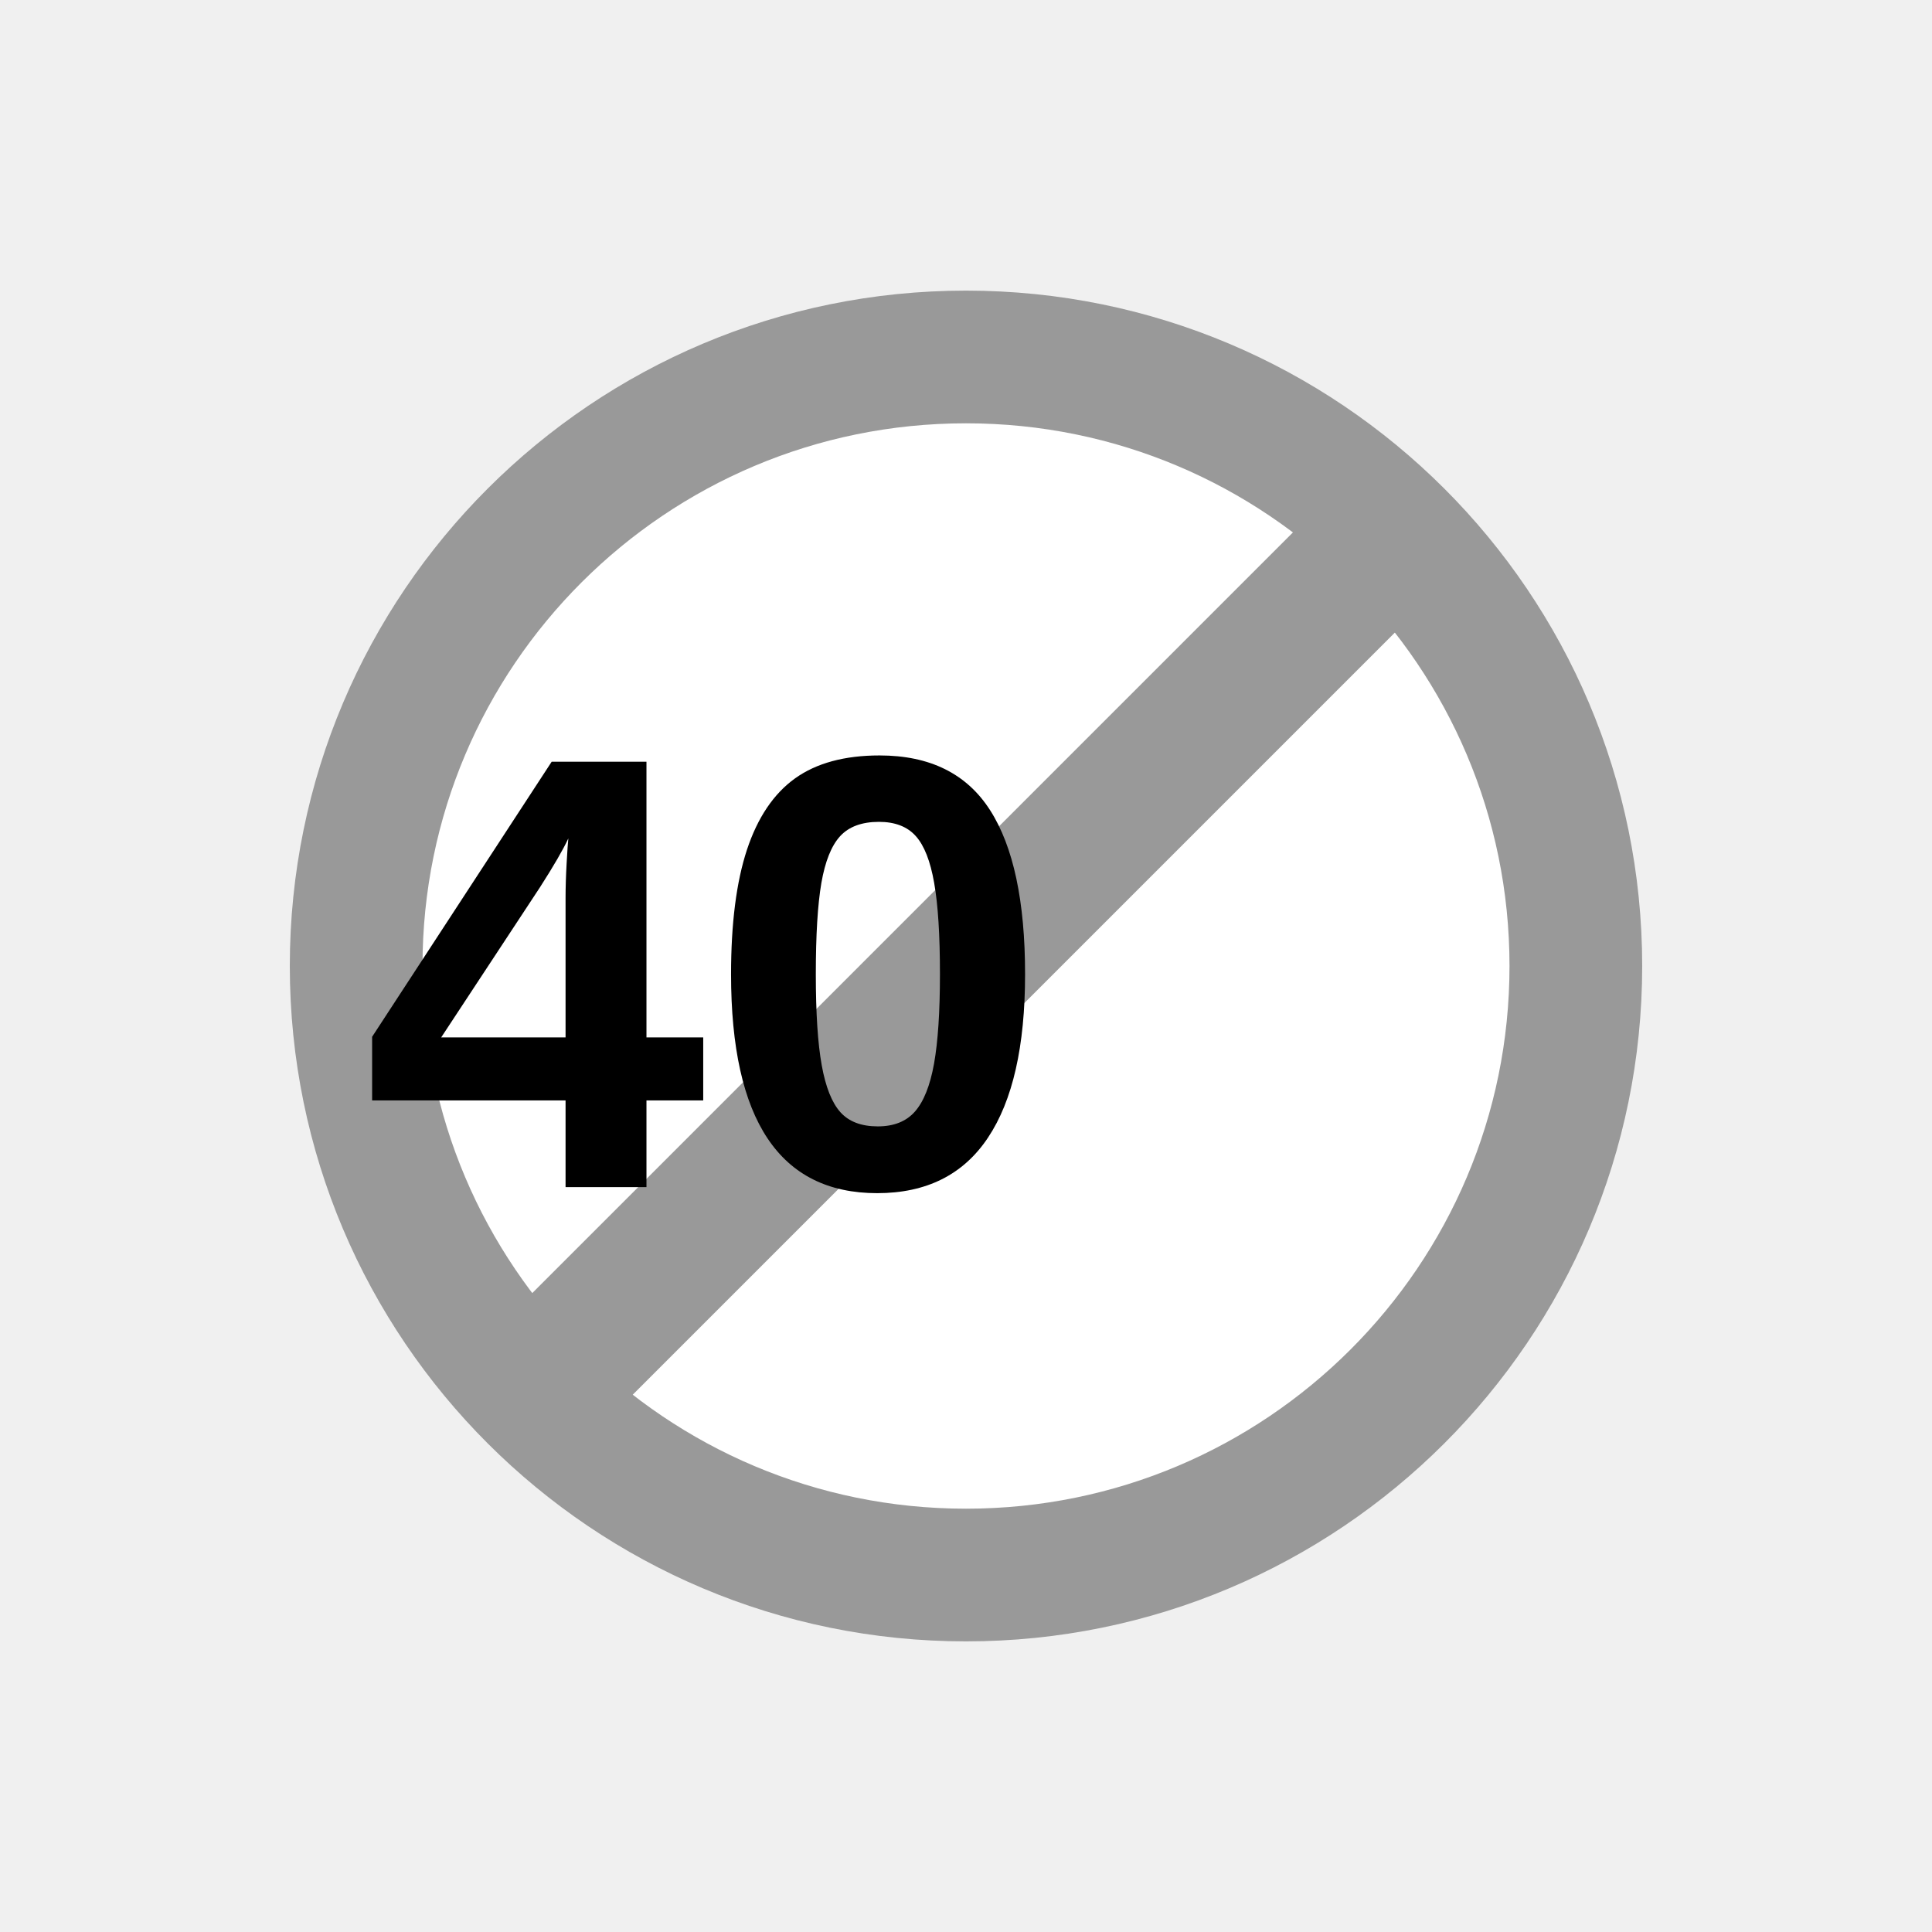
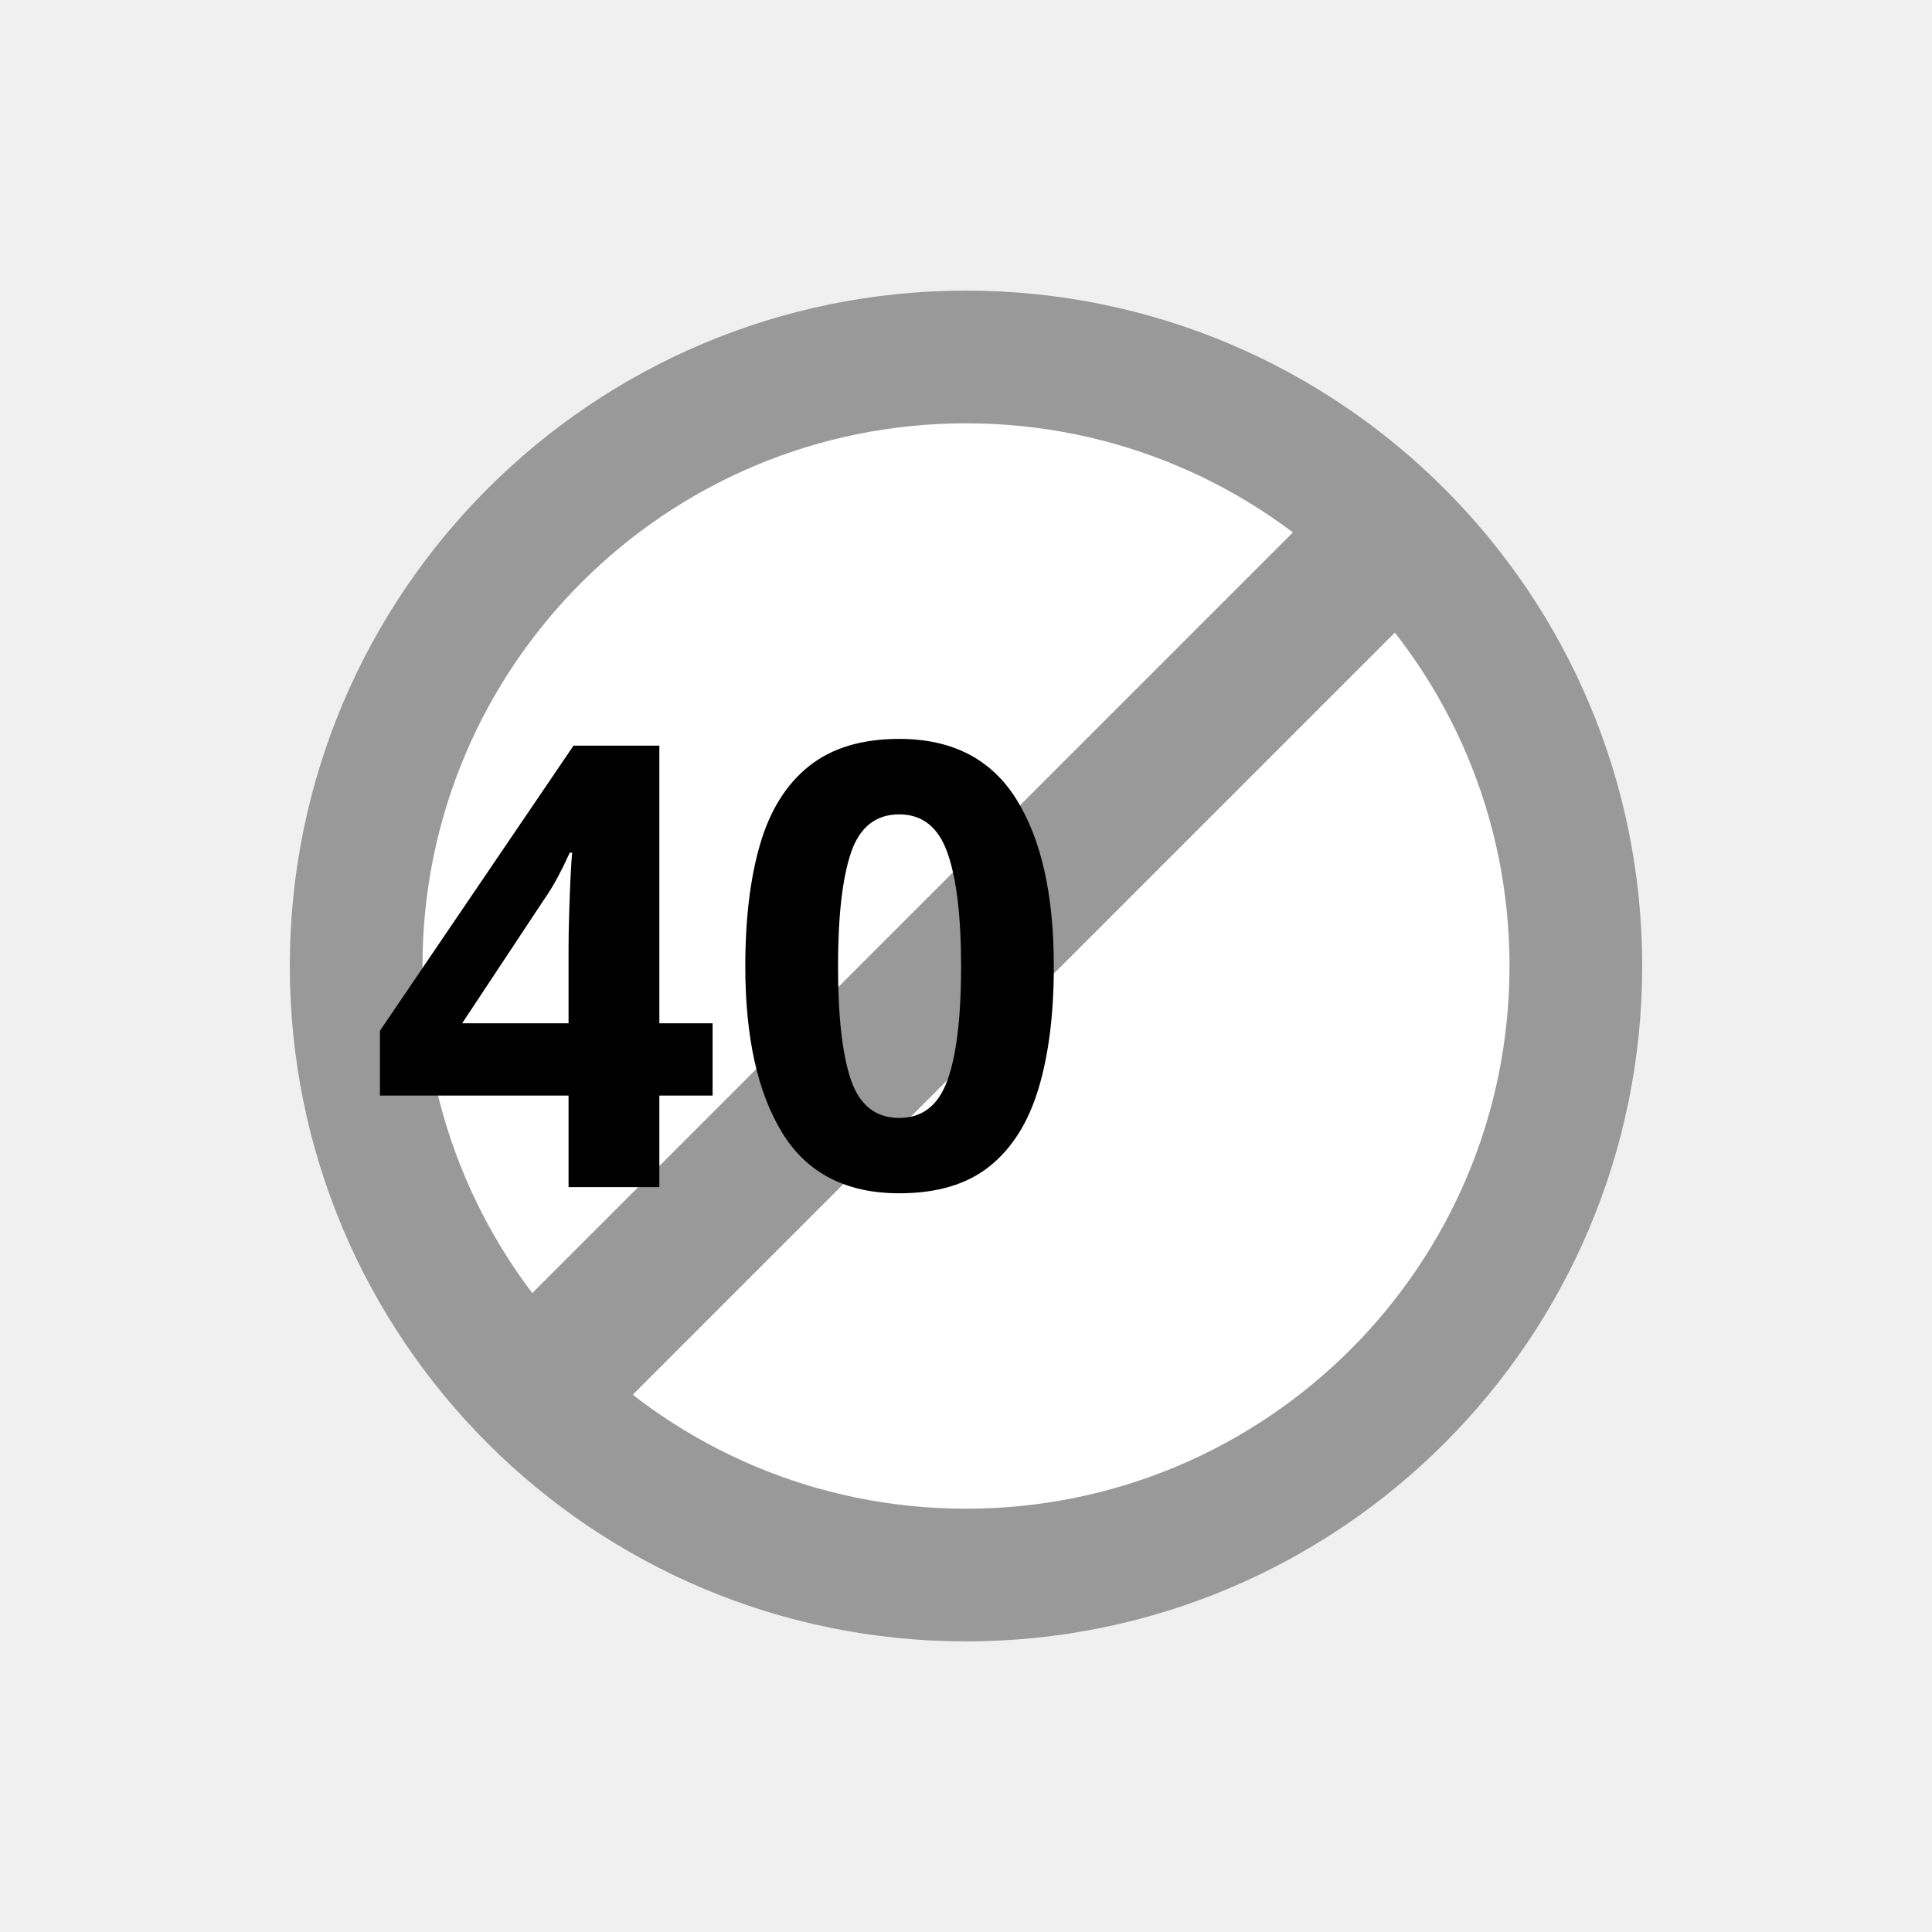
<svg xmlns="http://www.w3.org/2000/svg" version="1.1" id="Layer_1" x="0px" y="0px" viewBox="0 0 250 250" style="enable-background:new 0 0 250 250;" xml:space="preserve">
  <defs id="defs4203" />
  <style type="text/css" id="style4196">
	.st0{fill-rule:evenodd;clip-rule:evenodd;}
</style>
  <ellipse style="fill:#ffffff;stroke:#999999;stroke-width:17.17;stroke-dasharray:none;paint-order:normal" id="path1890" cx="125" cy="125" rx="78.914" ry="78.809" />
  <path style="fill:#ff6600;stroke:#999999;stroke-width:18.49;stroke-dasharray:none" d="M 67.96,181.314 180.588,68.686" id="path1282" />
-   <text xml:space="preserve" style="enable-background:new 0 0 250 250;font-style:normal;font-variant:normal;font-weight:bold;font-stretch:normal;font-size:80px;line-height:125%;font-family:Arial;-inkscape-font-specification:'Arial, Bold';text-align:center;letter-spacing:0px;word-spacing:0px;writing-mode:lr-tb;text-anchor:middle;fill:#000000;fill-opacity:1;stroke:none;stroke-width:7.588;stroke-linecap:butt;stroke-linejoin:miter;stroke-opacity:1;font-variant-ligatures:normal;font-variant-position:super;font-variant-caps:normal;font-variant-numeric:normal;font-variant-east-asian:normal" x="123.691" y="153.242" id="text1198" transform="translate(1.07422,0.3710933)">
-     <tspan id="tspan1202" x="123.691" y="153.242" style="font-style:normal;font-variant:normal;font-weight:bold;font-stretch:normal;font-size:80px;font-family:Arial;-inkscape-font-specification:'Arial, Bold';font-variant-ligatures:normal;font-variant-caps:normal;font-variant-numeric:normal;font-variant-east-asian:normal;stroke-width:7.588">40</tspan>
+   <text xml:space="preserve" style="enable-background:new 0 0 250 250;font-style:normal;font-variant:normal;font-weight:bold;font-stretch:normal;font-size:80px;line-height:125%;font-family:Aerial;-inkscape-font-specification:'Aerial, Bold';text-align:center;letter-spacing:0px;word-spacing:0px;writing-mode:lr-tb;text-anchor:middle;fill:#000000;fill-opacity:1;stroke:none;stroke-width:7.588;stroke-linecap:butt;stroke-linejoin:miter;stroke-opacity:1;font-variant-ligatures:normal;font-variant-position:super;font-variant-caps:normal;font-variant-numeric:normal;font-variant-east-asian:normal" x="123.691" y="153.242" id="text1198" transform="translate(1.07422,0.3710933)">
+     <tspan id="tspan1202" x="123.691" y="153.242" style="font-style:normal;font-variant:normal;font-weight:bold;font-stretch:normal;font-size:80px;font-family:Aerial;-inkscape-font-specification:'Aerial, Bold';font-variant-ligatures:normal;font-variant-caps:normal;font-variant-numeric:normal;font-variant-east-asian:normal;stroke-width:7.588">40</tspan>
  </text>
</svg>
